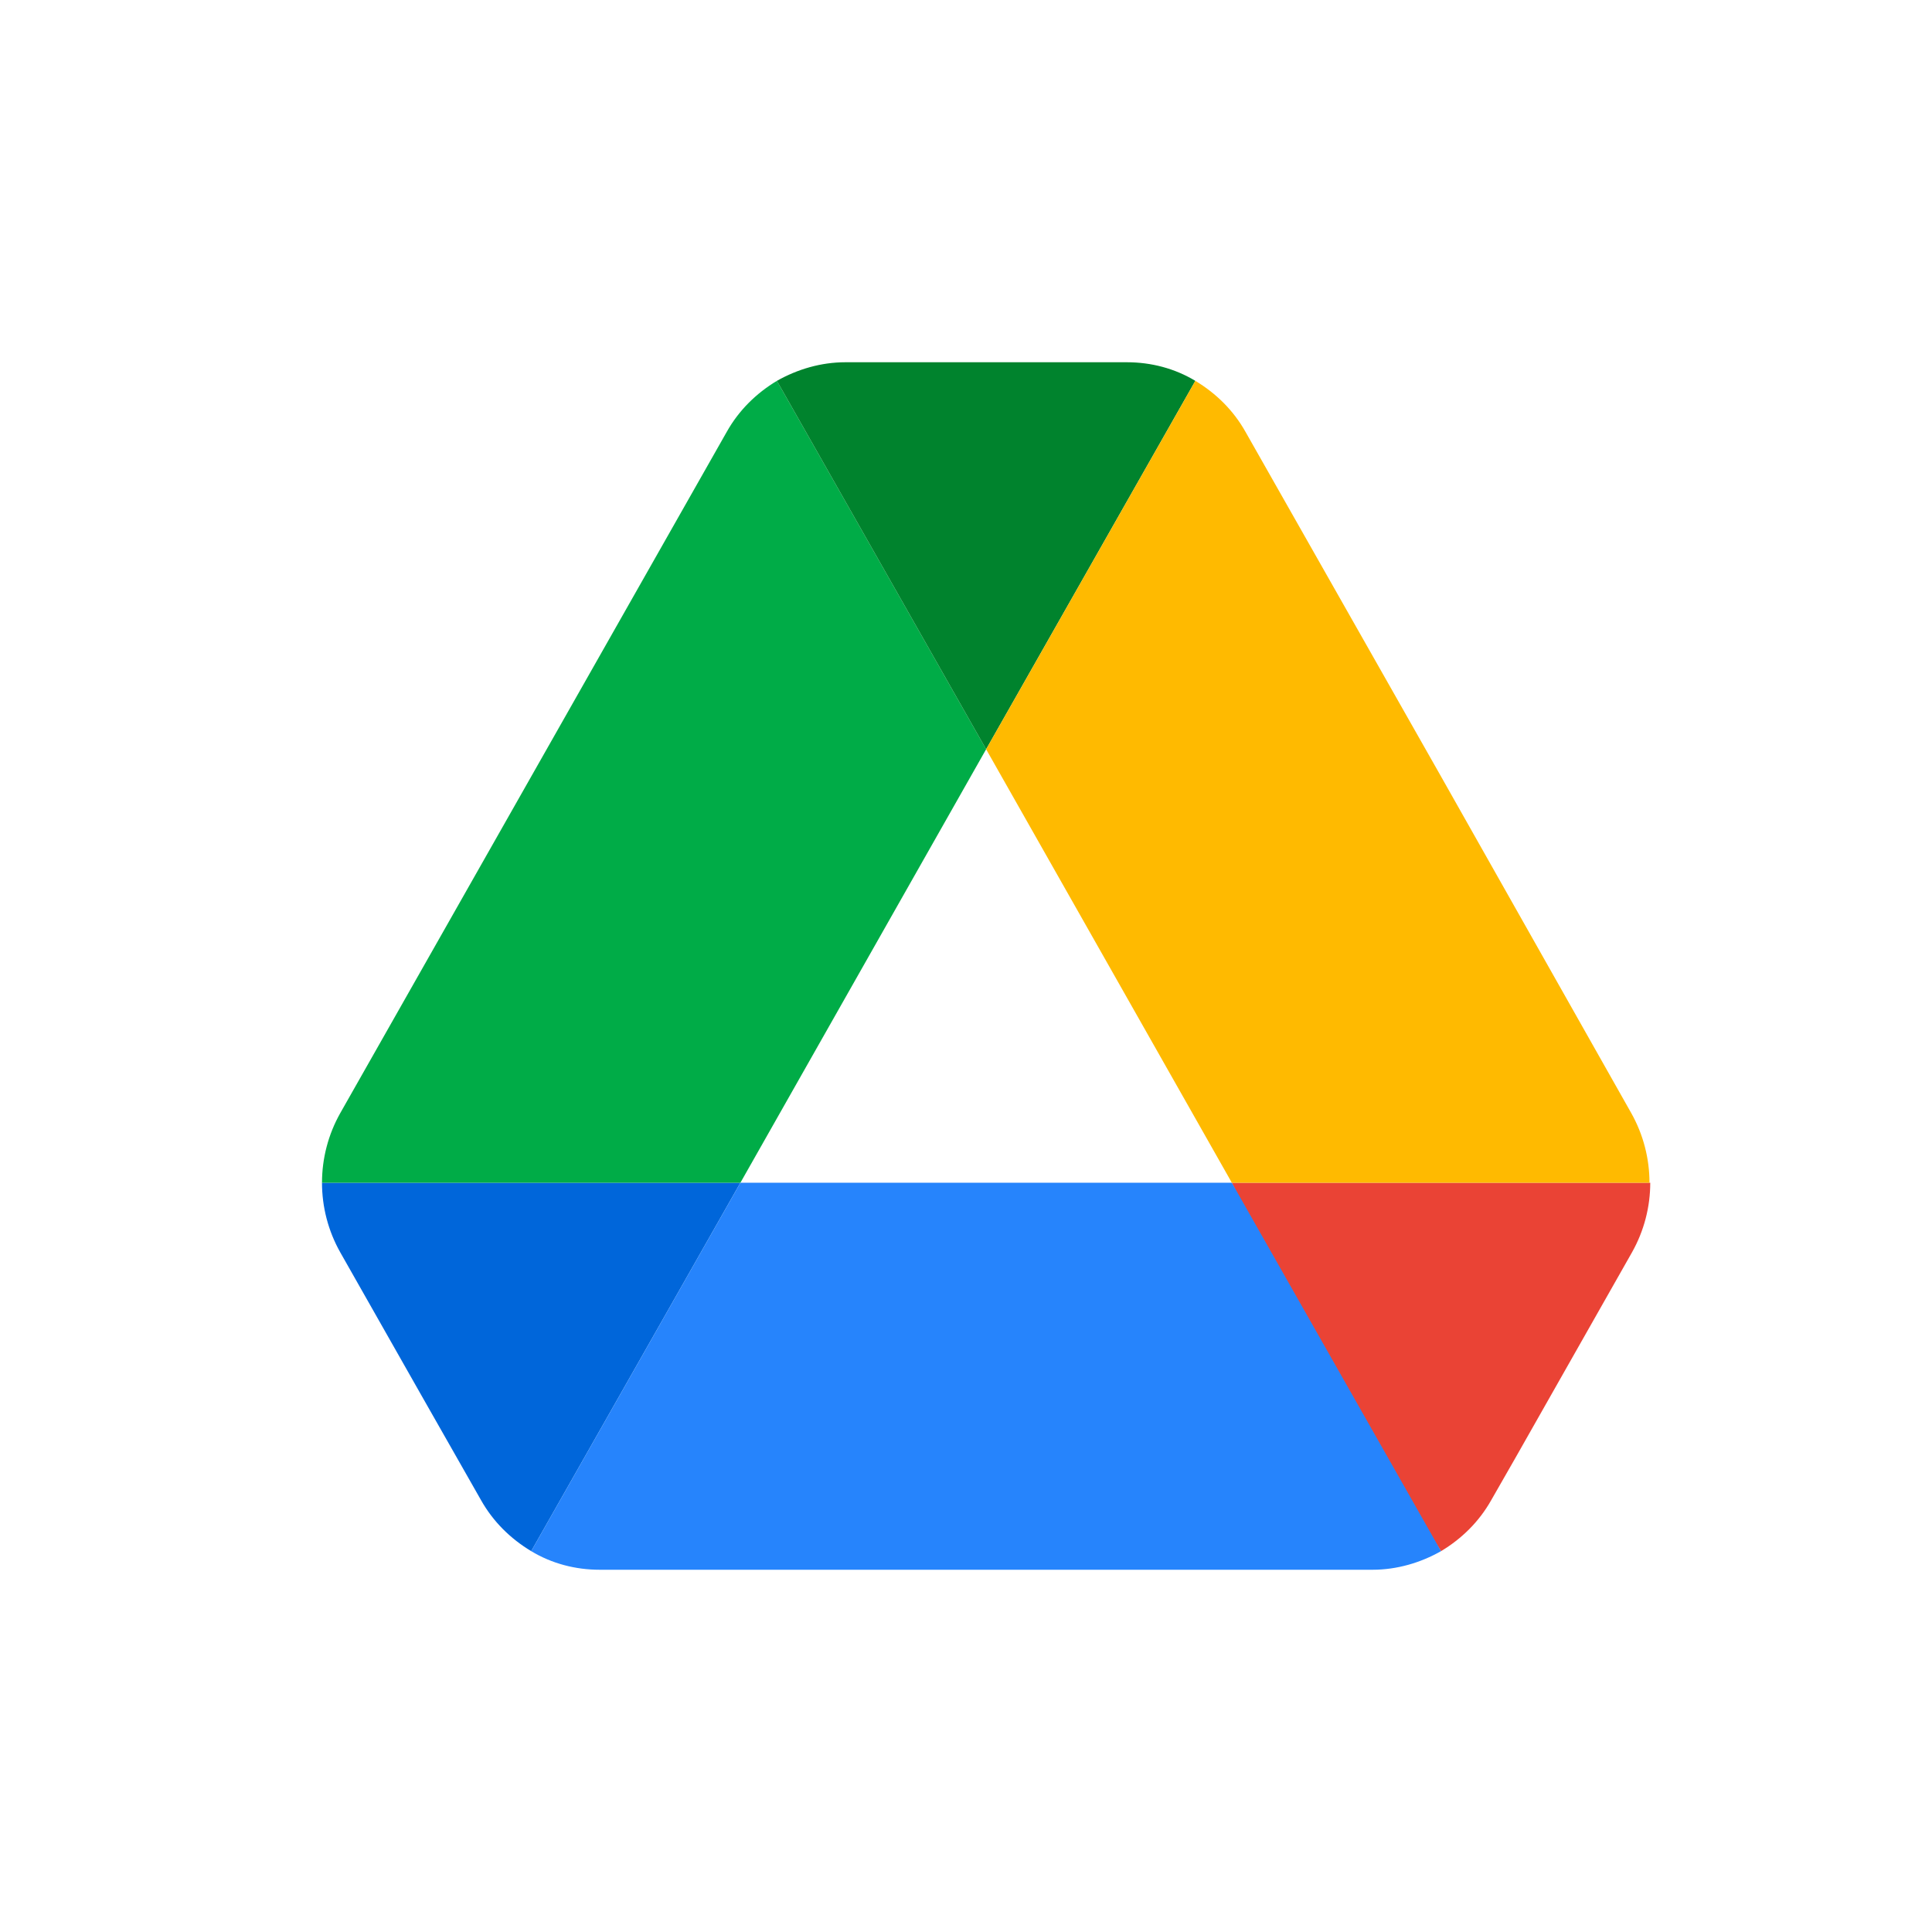
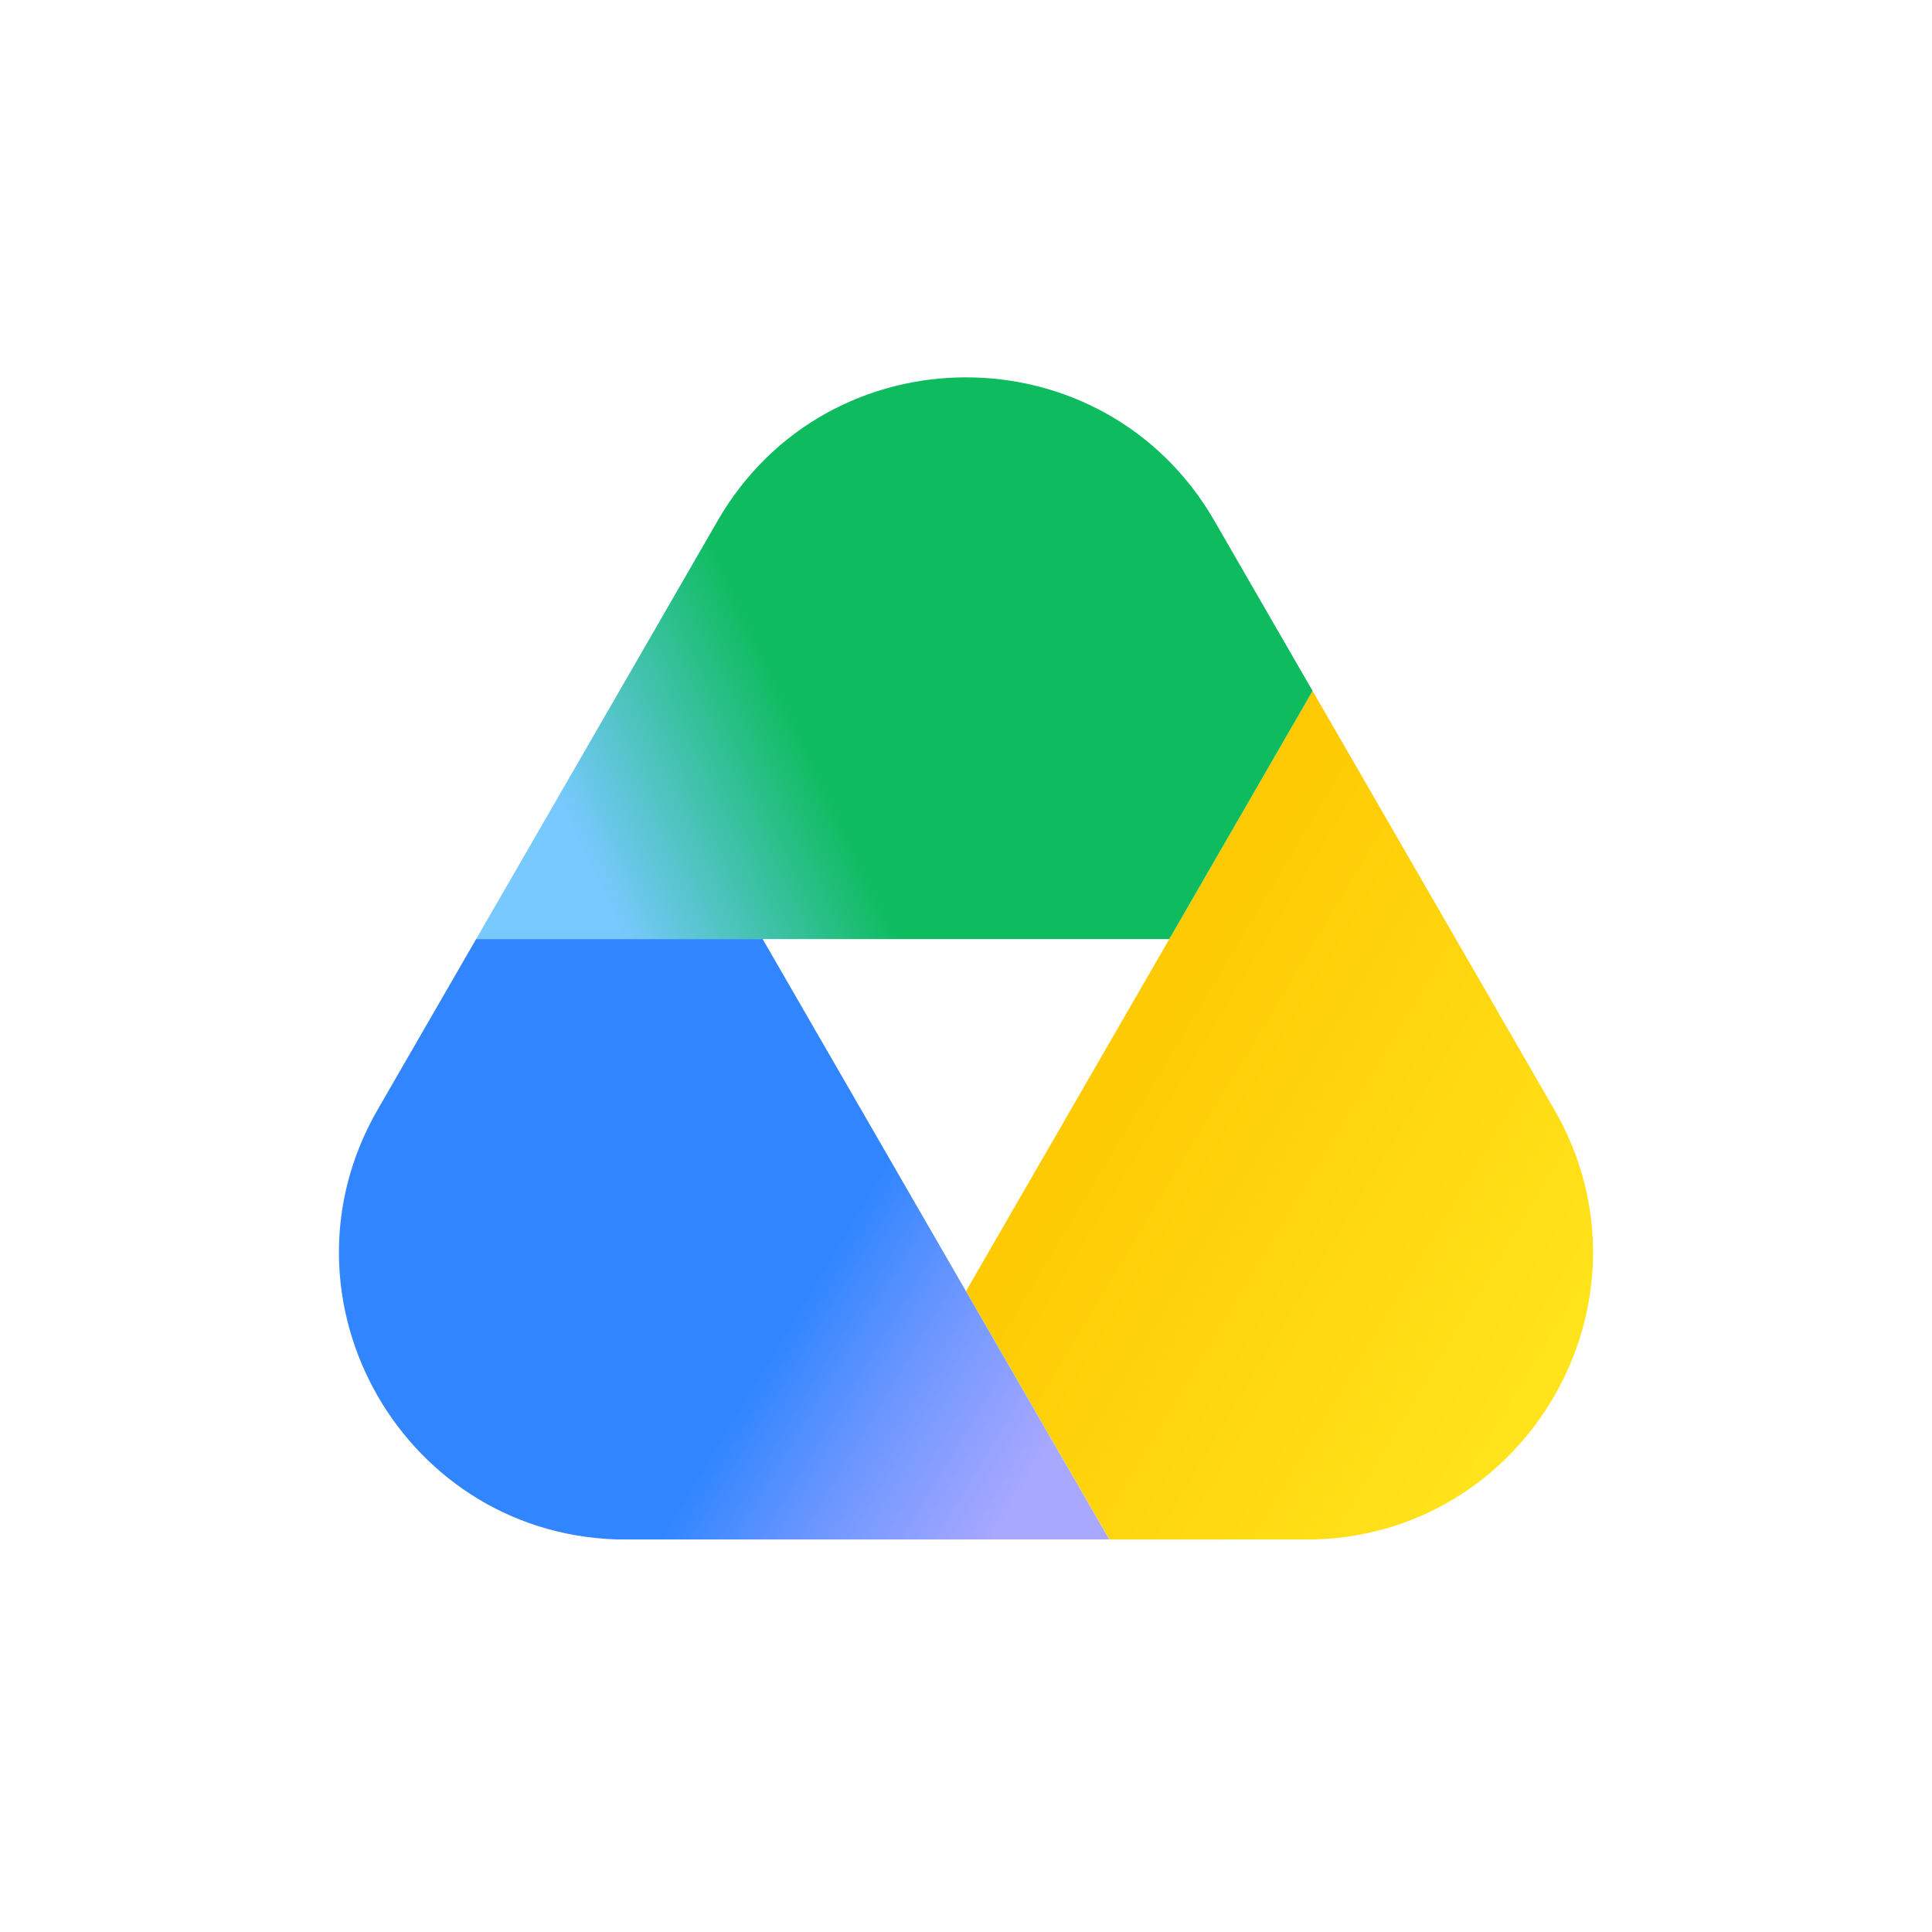
<svg xmlns="http://www.w3.org/2000/svg" width="48" height="48" viewBox="0 0 48 48" fill="none">
  <g clip-path="url(#clip0_1_2385)">
    <rect width="48" height="48" fill="white" />
-     <g clip-path="url(#clip1_1_2385)">
-       <path d="M10.495 34.712L11.95 37.269C12.253 37.808 12.687 38.231 13.198 38.538L18.395 29.385H8C8 29.981 8.151 30.577 8.454 31.115L10.495 34.712Z" fill="#0066DA" />
-       <path d="M24.5 18.615L19.302 9.462C18.792 9.769 18.357 10.192 18.055 10.731L8.454 27.654C8.157 28.181 8 28.777 8 29.385H18.395L24.5 18.615Z" fill="#00AC47" />
-       <path d="M35.802 38.538C36.313 38.231 36.747 37.808 37.05 37.269L37.655 36.212L40.546 31.115C40.849 30.577 41 29.981 41 29.385H30.604L32.816 33.808L35.802 38.538Z" fill="#EA4335" />
-       <path d="M24.5 18.615L29.698 9.462C29.187 9.154 28.601 9 27.997 9H21.003C20.399 9 19.813 9.173 19.302 9.462L24.5 18.615Z" fill="#00832D" />
-       <path d="M30.605 29.385H18.395L13.198 38.538C13.708 38.846 14.294 39 14.899 39H34.101C34.706 39 35.292 38.827 35.802 38.538L30.605 29.385Z" fill="#2684FC" />
-       <path d="M35.746 19.192L30.945 10.731C30.643 10.192 30.208 9.769 29.698 9.462L24.5 18.615L30.605 29.385H40.981C40.981 28.788 40.83 28.192 40.528 27.654L35.746 19.192Z" fill="#FFBA00" />
+     <mask id="mask0_1_2385" style="mask-type:alpha" maskUnits="userSpaceOnUse" x="8" y="9" width="32" height="30">
+       <path d="M17.829 12.938C20.572 8.188 27.428 8.187 30.171 12.938L38.614 27.562C41.356 32.313 37.928 38.25 32.444 38.25H15.556C10.071 38.25 6.643 32.313 9.386 27.562L17.829 12.938Z" fill="#B43333" />
+     </mask>
+     <g mask="url(#mask0_1_2385)">
+       <path d="M44.795 38.254H27.566L24 32.079L32.615 17.158L44.795 38.254Z" fill="url(#paint0_linear_1_2385)" />
+       <path d="M3.203 38.251L15.382 17.155V17.155L11.818 23.329H18.947L27.562 38.251L3.203 38.251L3.203 38.251Z" fill="url(#paint1_linear_1_2385)" />
+       <path d="M24.001 2.234L32.616 17.156L29.052 23.33H11.822L24.001 2.234Z" fill="url(#paint2_linear_1_2385)" />
    </g>
  </g>
  <defs>
+     <linearGradient id="paint0_linear_1_2385" x1="42.3" y1="37.05" x2="25.329" y2="26.852" gradientUnits="userSpaceOnUse">
+       <stop offset="0.09" stop-color="#FFE921" />
+       <stop offset="1" stop-color="#FEC700" />
+     </linearGradient>
+     <linearGradient id="paint1_linear_1_2385" x1="27.45" y1="40.052" x2="8.912" y2="28.837" gradientUnits="userSpaceOnUse">
+       <stop offset="0.15" stop-color="#A9A8FF" />
+       <stop offset="0.33" stop-color="#6D97FF" />
+       <stop offset="0.48" stop-color="#3186FF" />
+     </linearGradient>
+     <linearGradient id="paint2_linear_1_2385" x1="30.165" y1="13.102" x2="11.381" y2="21.87" gradientUnits="userSpaceOnUse">
+       <stop offset="0.55" stop-color="#0EBC5F" />
+       <stop offset="0.85" stop-color="#78C9FF" />
+     </linearGradient>
    <clipPath id="clip0_1_2385">
      <rect width="48" height="48" fill="white" />
    </clipPath>
-     <clipPath id="clip1_1_2385">
-       <rect width="33" height="30" fill="white" transform="translate(8 9)" />
-     </clipPath>
  </defs>
</svg>
